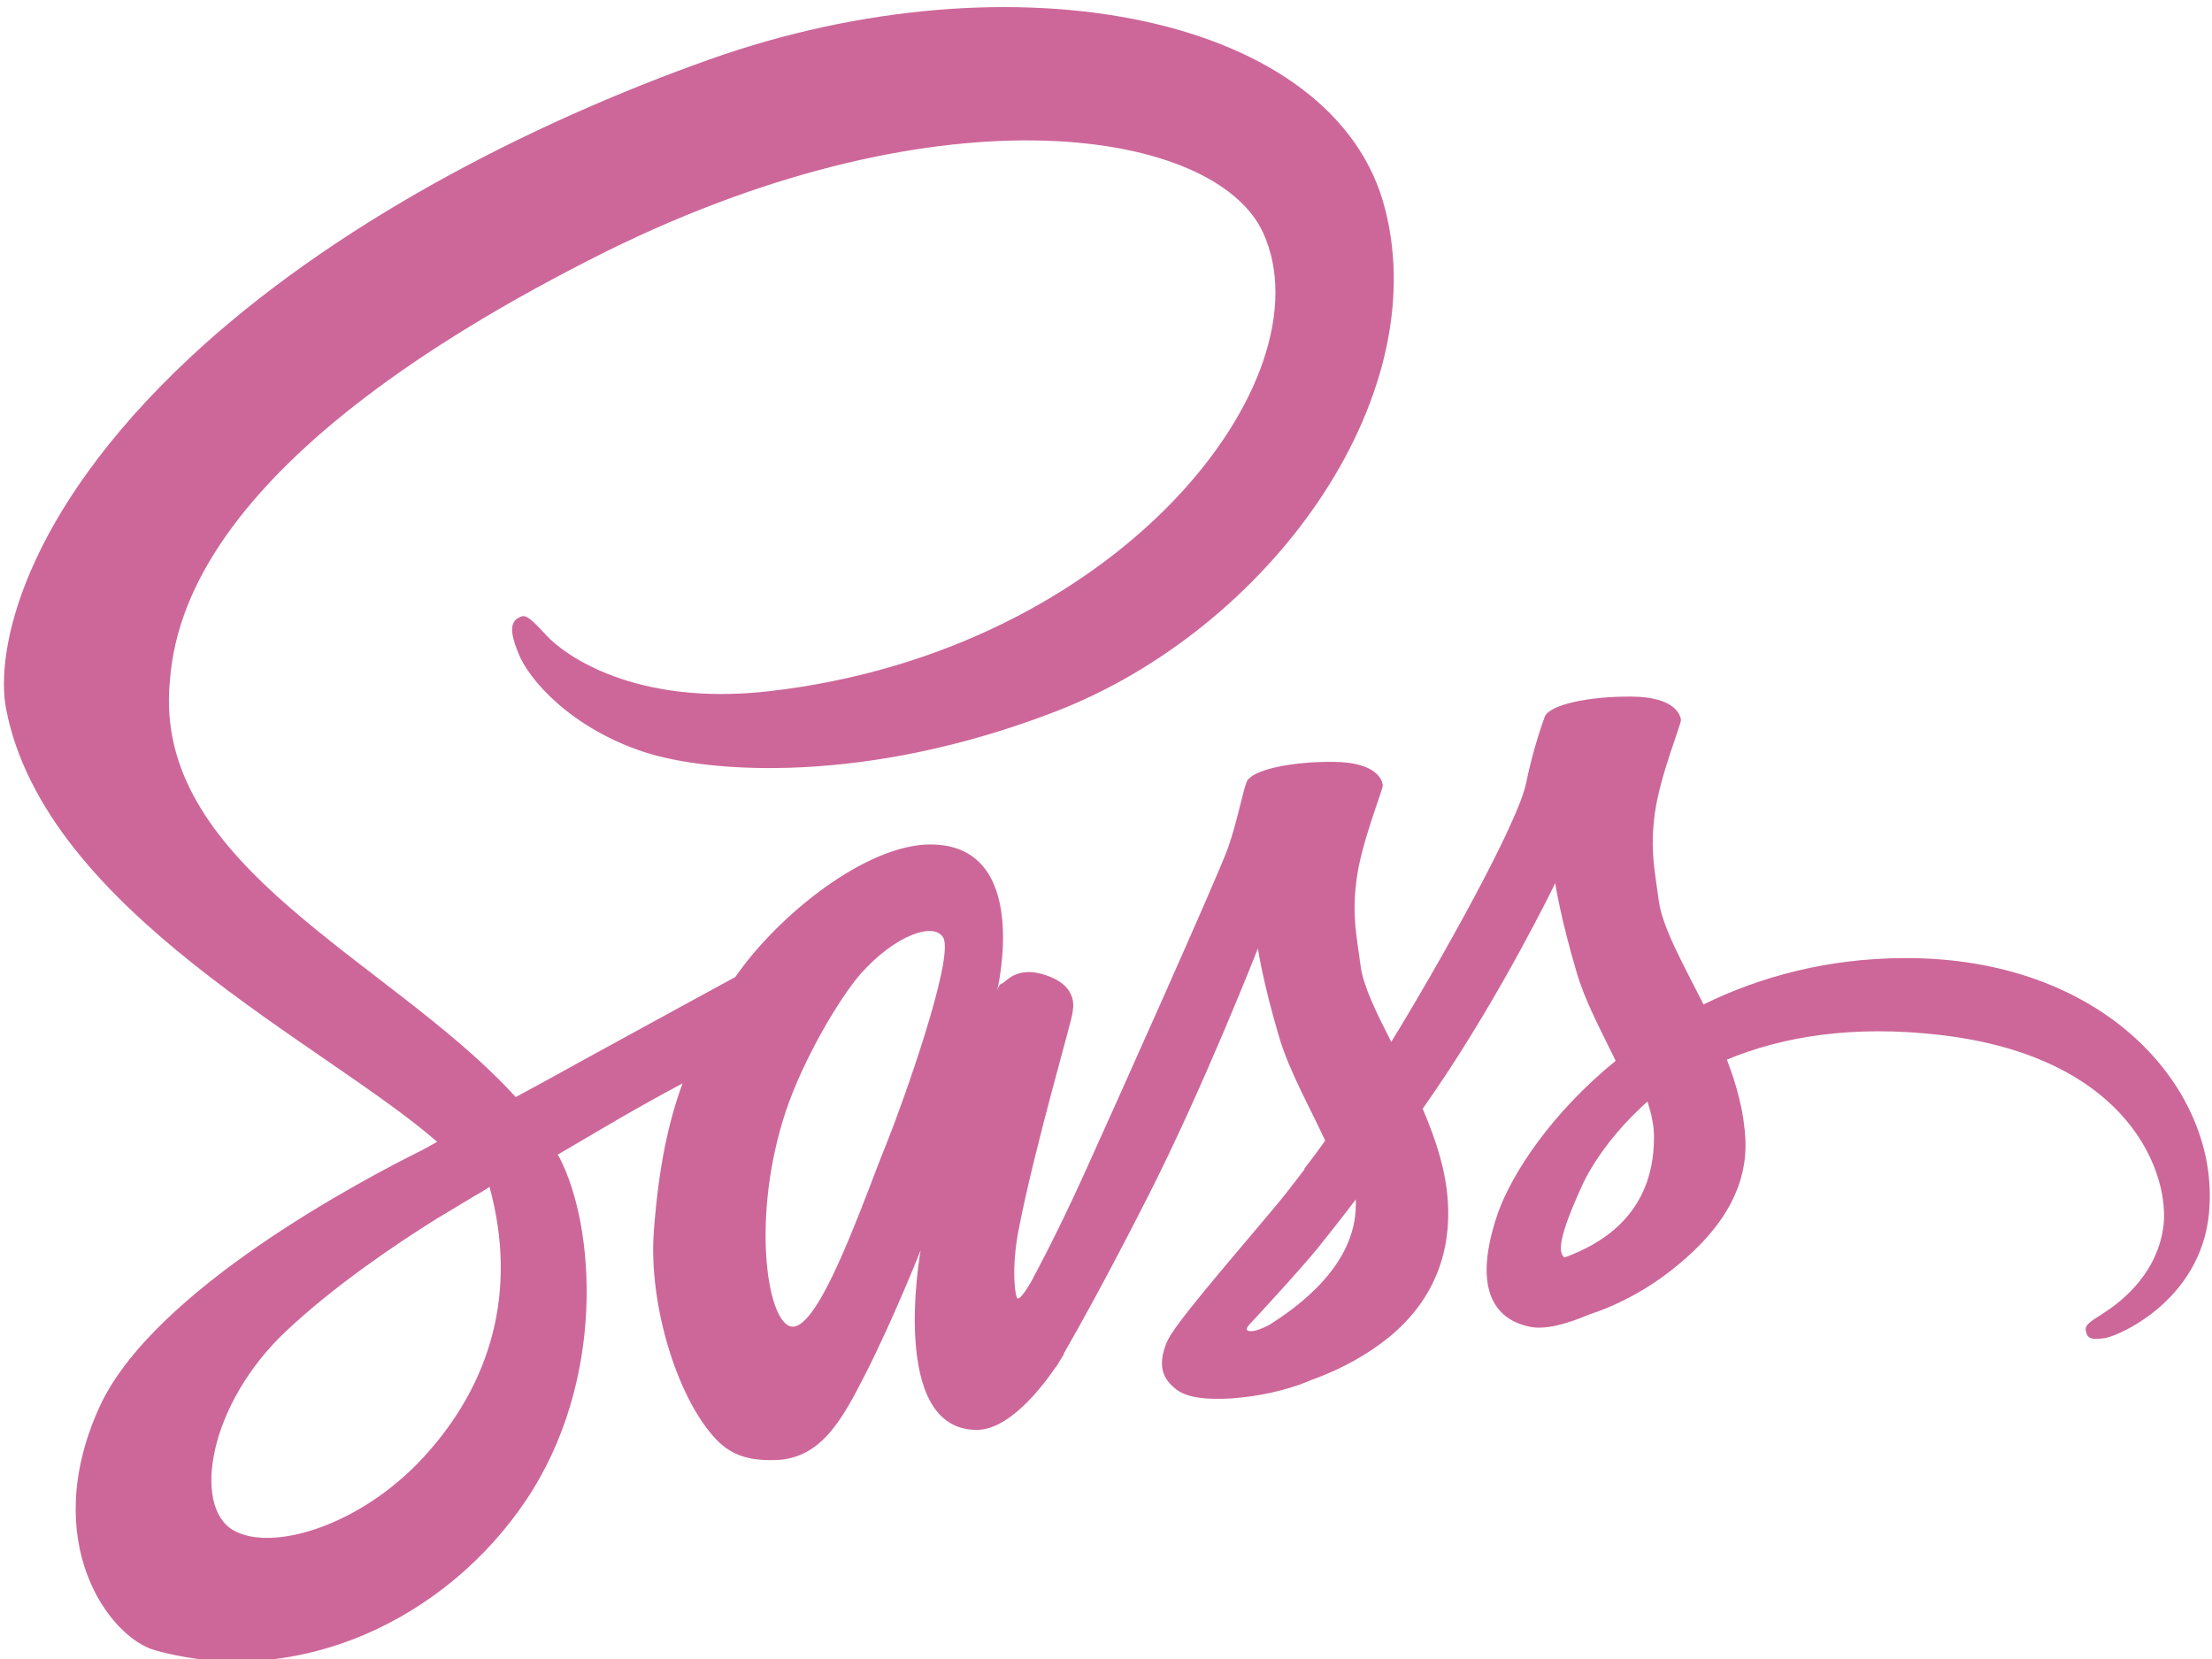
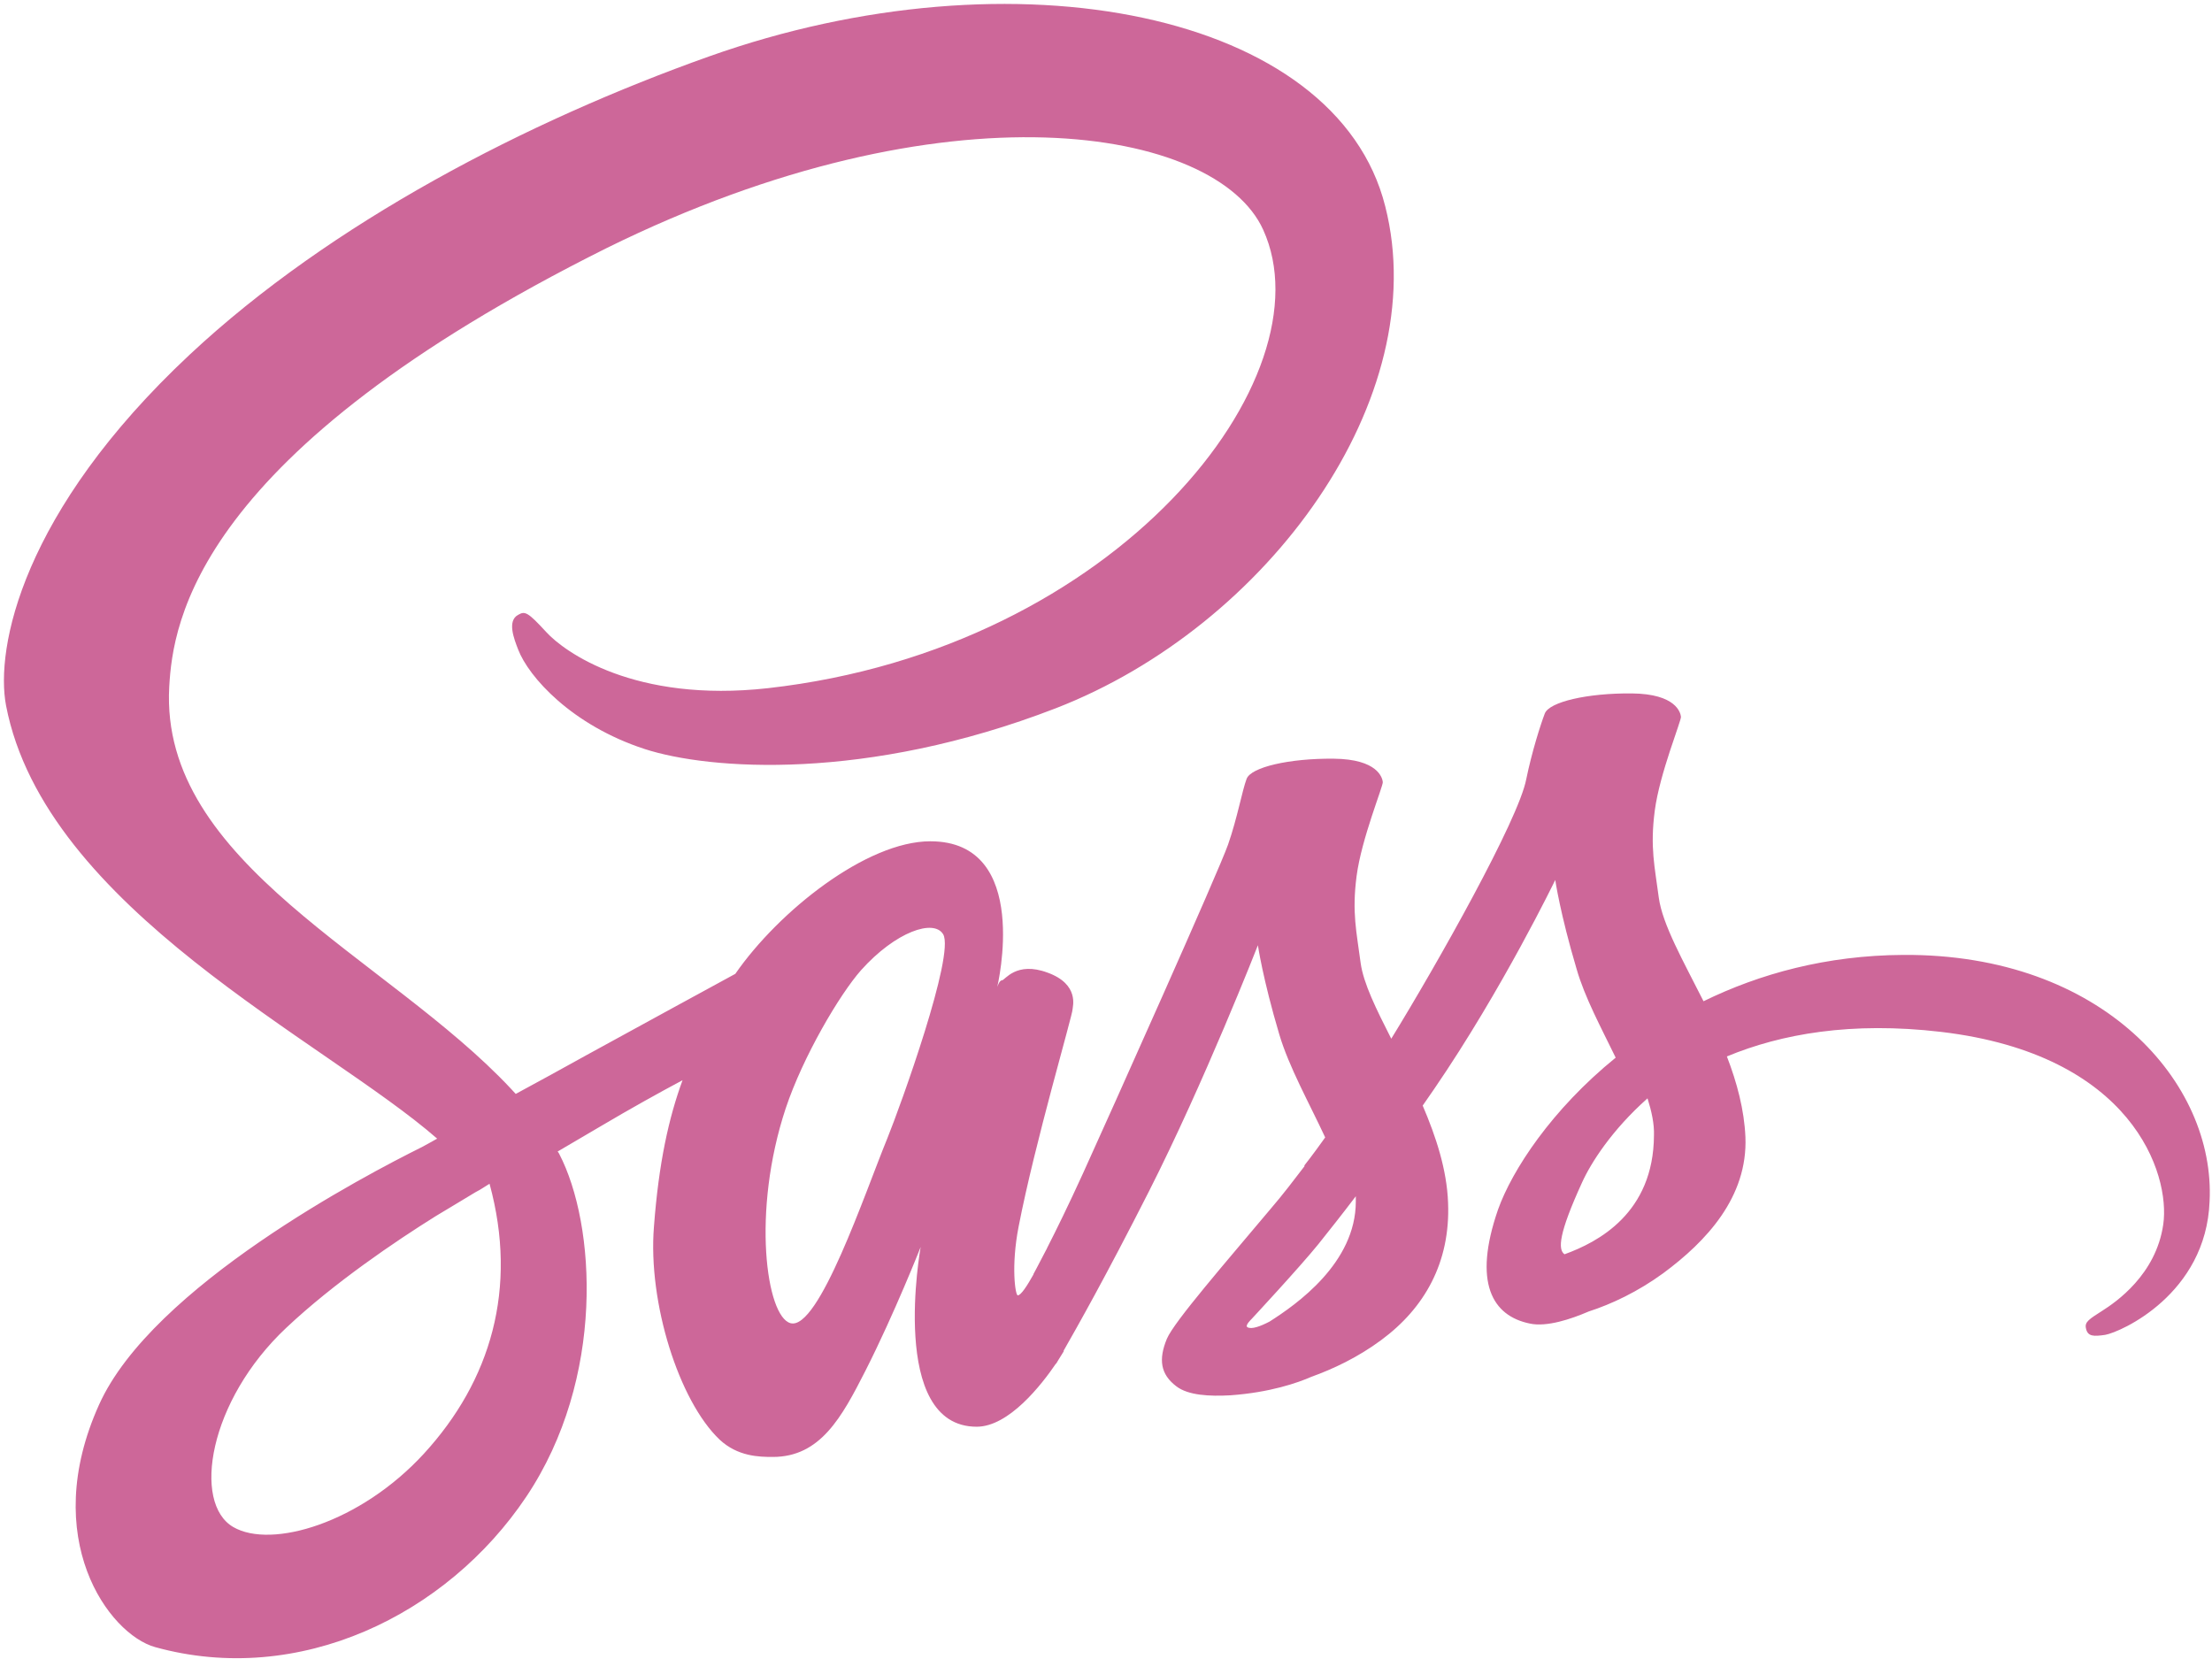
- <svg xmlns="http://www.w3.org/2000/svg" width="256px" version="1.1" preserveAspectRatio="xMidYMid">
+ <svg xmlns="http://www.w3.org/2000/svg" width="256px" height="192px" viewBox="0 0 256 192" version="1.1" preserveAspectRatio="xMidYMid">
  <g fill="#CD6799">
    <path d="M220.281,110.514 C211.375,110.56 203.634,112.705 197.153,115.876 C194.774,111.166 192.396,106.97 191.977,103.892 C191.51,100.302 190.951,98.11 191.51,93.82 C192.07,89.53 194.588,83.421 194.541,82.955 C194.495,82.489 193.982,80.297 188.852,80.251 C183.723,80.204 179.293,81.23 178.78,82.582 C178.267,83.934 177.288,87.012 176.635,90.183 C175.749,94.846 166.377,111.493 161.014,120.213 C159.289,116.809 157.797,113.824 157.47,111.446 C157.004,107.856 156.444,105.664 157.004,101.374 C157.564,97.084 160.082,90.976 160.035,90.509 C159.988,90.043 159.475,87.851 154.346,87.805 C149.217,87.758 144.787,88.784 144.274,90.136 C143.761,91.489 143.201,94.659 142.129,97.737 C141.056,100.815 128.606,128.606 125.342,135.787 C123.663,139.471 122.218,142.409 121.192,144.414 L121.192,144.414 C121.192,144.414 121.145,144.554 121.005,144.787 C120.119,146.512 119.607,147.445 119.607,147.445 C119.607,147.445 119.607,147.445 119.607,147.491 C118.907,148.75 118.161,149.916 117.788,149.916 C117.508,149.916 116.995,146.559 117.881,141.989 C119.746,132.337 124.176,117.322 124.13,116.809 C124.13,116.529 124.969,113.918 121.239,112.565 C117.601,111.213 116.296,113.451 115.969,113.451 C115.643,113.451 115.41,114.244 115.41,114.244 C115.41,114.244 119.467,97.364 107.669,97.364 C100.302,97.364 90.136,105.431 85.1,112.705 C81.929,114.431 75.168,118.114 67.94,122.078 C65.189,123.617 62.345,125.156 59.687,126.601 C59.5,126.415 59.314,126.181 59.127,125.995 C44.858,110.747 18.466,99.975 19.585,79.505 C20.004,72.044 22.569,52.459 70.272,28.678 C109.534,9.326 140.777,14.689 146.186,26.579 C153.926,43.553 129.446,75.075 88.877,79.644 C73.396,81.37 65.282,75.401 63.231,73.163 C61.086,70.831 60.759,70.691 59.966,71.158 C58.661,71.857 59.5,73.956 59.966,75.168 C61.179,78.339 66.168,83.934 74.608,86.686 C82.069,89.11 100.208,90.463 122.171,81.976 C146.745,72.463 165.957,46.024 160.315,23.875 C154.672,1.399 117.368,-6.015 82.069,6.528 C61.086,13.989 38.33,25.74 21.963,41.035 C2.518,59.22 -0.56,75.028 0.699,81.65 C5.223,105.151 37.631,120.446 50.594,131.777 C49.941,132.15 49.335,132.477 48.822,132.756 C42.34,135.974 17.626,148.89 11.471,162.553 C4.477,178.034 12.59,189.132 17.953,190.624 C34.6,195.241 51.713,186.941 60.899,173.231 C70.085,159.522 68.966,141.709 64.723,133.549 C64.676,133.456 64.63,133.362 64.536,133.269 C66.215,132.29 67.94,131.264 69.619,130.285 C72.93,128.326 76.194,126.508 78.992,125.016 C77.406,129.352 76.24,134.528 75.681,141.989 C74.981,150.756 78.572,162.133 83.282,166.61 C85.38,168.568 87.851,168.615 89.437,168.615 C94.939,168.615 97.411,164.045 100.162,158.636 C103.519,152.015 106.55,144.321 106.55,144.321 C106.55,144.321 102.773,165.118 113.032,165.118 C116.762,165.118 120.539,160.268 122.218,157.797 L122.218,157.843 C122.218,157.843 122.311,157.703 122.498,157.377 C122.871,156.771 123.104,156.398 123.104,156.398 L123.104,156.305 C124.596,153.693 127.953,147.771 132.943,137.932 C139.378,125.249 145.58,109.395 145.58,109.395 C145.58,109.395 146.139,113.265 148.051,119.7 C149.17,123.477 151.502,127.627 153.367,131.637 C151.875,133.736 150.942,134.901 150.942,134.901 C150.942,134.901 150.942,134.901 150.989,134.948 C149.776,136.533 148.471,138.259 147.025,139.937 C141.942,145.999 135.881,152.947 135.041,154.952 C134.062,157.33 134.295,159.056 136.16,160.455 C137.513,161.481 139.937,161.62 142.409,161.481 C146.979,161.154 150.196,160.035 151.781,159.336 C154.253,158.45 157.144,157.097 159.848,155.092 C164.838,151.408 167.869,146.139 167.589,139.191 C167.449,135.368 166.19,131.544 164.651,127.953 C165.118,127.301 165.537,126.648 166.004,125.995 C173.884,114.477 179.993,101.84 179.993,101.84 C179.993,101.84 180.552,105.711 182.464,112.146 C183.397,115.41 185.309,118.954 186.987,122.404 C179.573,128.42 175.003,135.414 173.371,139.984 C170.434,148.471 172.718,152.294 177.055,153.18 C179.013,153.6 181.811,152.667 183.863,151.781 C186.474,150.942 189.552,149.497 192.49,147.352 C197.479,143.668 202.282,138.538 202.002,131.591 C201.862,128.42 201.023,125.295 199.857,122.264 C206.152,119.653 214.266,118.208 224.618,119.42 C246.814,122.031 251.197,135.881 250.358,141.709 C249.518,147.538 244.855,150.709 243.317,151.688 C241.778,152.667 241.265,152.994 241.405,153.693 C241.591,154.719 242.337,154.672 243.643,154.486 C245.462,154.16 255.301,149.776 255.72,139.051 C256.42,125.342 243.363,110.374 220.281,110.514 L220.281,110.514 Z M49.055,168.242 C41.687,176.262 31.429,179.293 26.999,176.729 C22.243,173.977 24.108,162.133 33.154,153.647 C38.656,148.471 45.744,143.668 50.454,140.73 C51.526,140.077 53.112,139.145 55.024,137.979 C55.35,137.792 55.537,137.699 55.537,137.699 L55.537,137.699 C55.91,137.466 56.283,137.233 56.656,137 C59.966,149.123 56.796,159.802 49.055,168.242 L49.055,168.242 Z M102.68,131.777 C100.115,138.026 94.753,154.02 91.489,153.134 C88.691,152.388 86.965,140.264 90.929,128.28 C92.934,122.264 97.177,115.083 99.649,112.286 C103.659,107.809 108.089,106.317 109.161,108.136 C110.514,110.514 104.265,127.86 102.68,131.777 L102.68,131.777 Z M146.932,152.947 C145.859,153.507 144.834,153.88 144.367,153.6 C144.041,153.413 144.834,152.667 144.834,152.667 C144.834,152.667 150.383,146.699 152.574,143.994 C153.833,142.409 155.325,140.544 156.911,138.445 L156.911,139.051 C156.911,146.186 150.009,150.989 146.932,152.947 L146.932,152.947 Z M181.065,145.16 C180.272,144.6 180.412,142.735 183.07,136.906 C184.096,134.621 186.521,130.798 190.671,127.114 C191.137,128.606 191.464,130.052 191.417,131.404 C191.37,140.404 184.936,143.761 181.065,145.16 L181.065,145.16 Z" />
  </g>
</svg>
